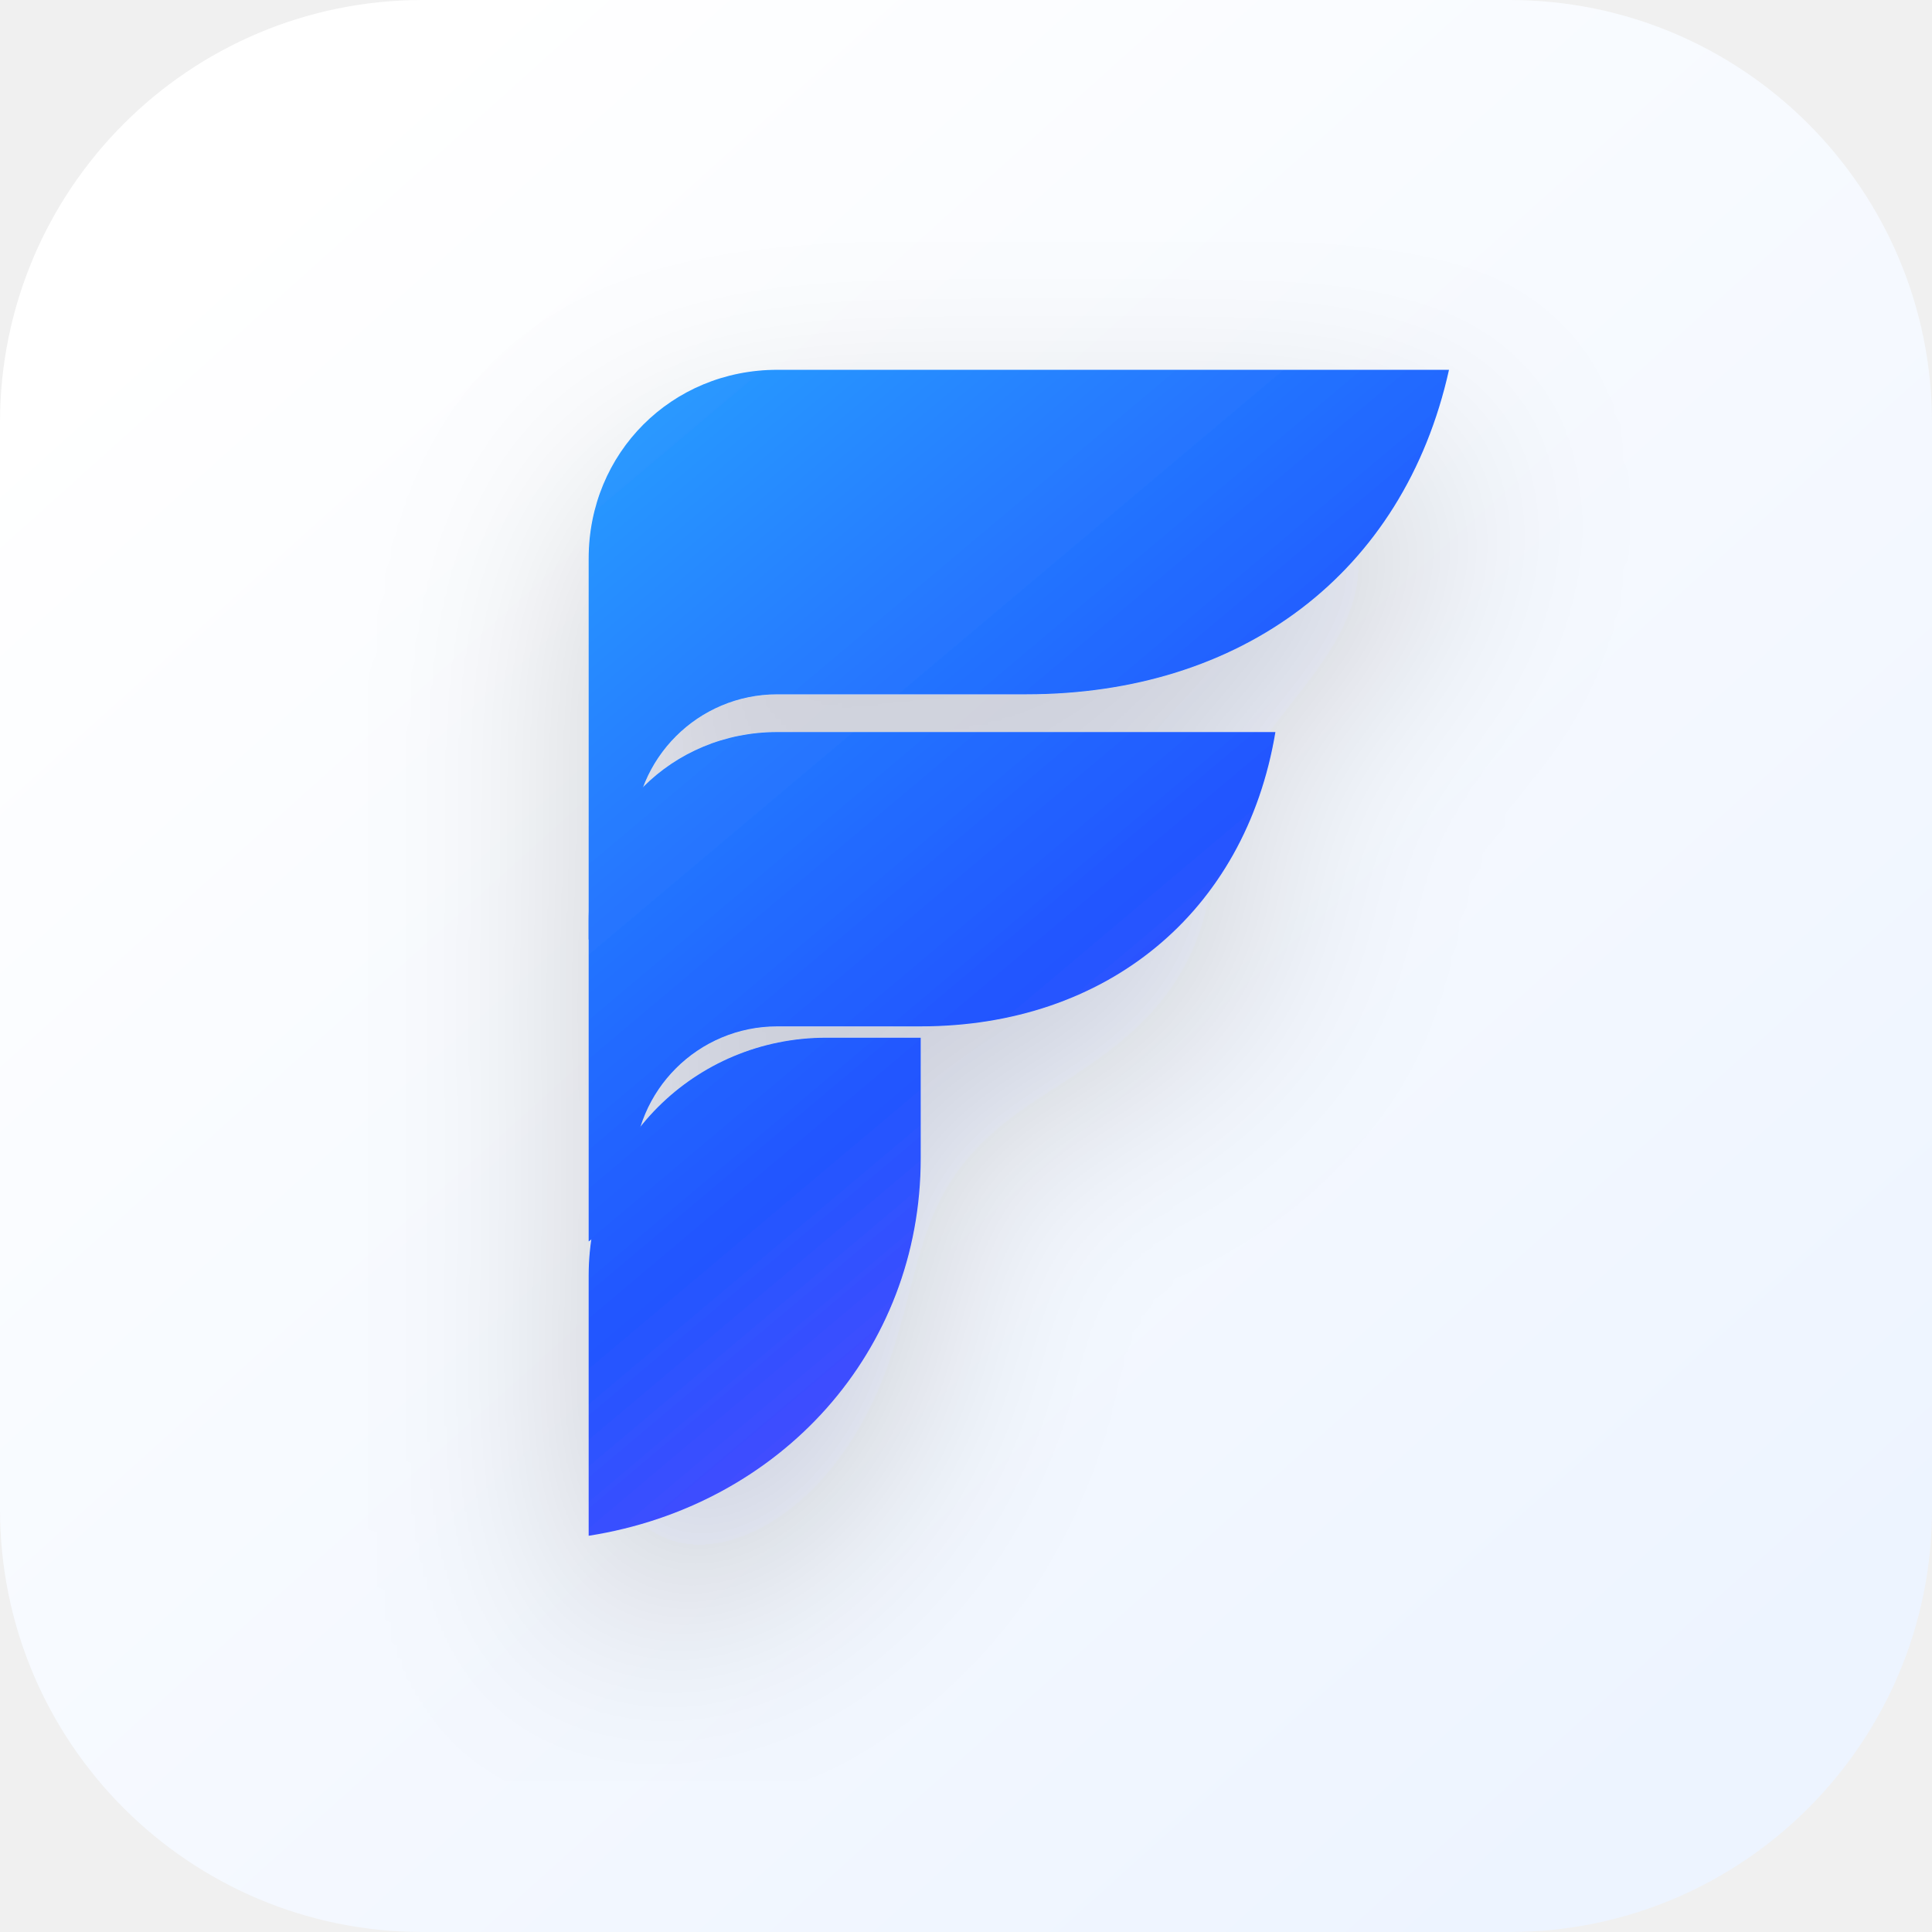
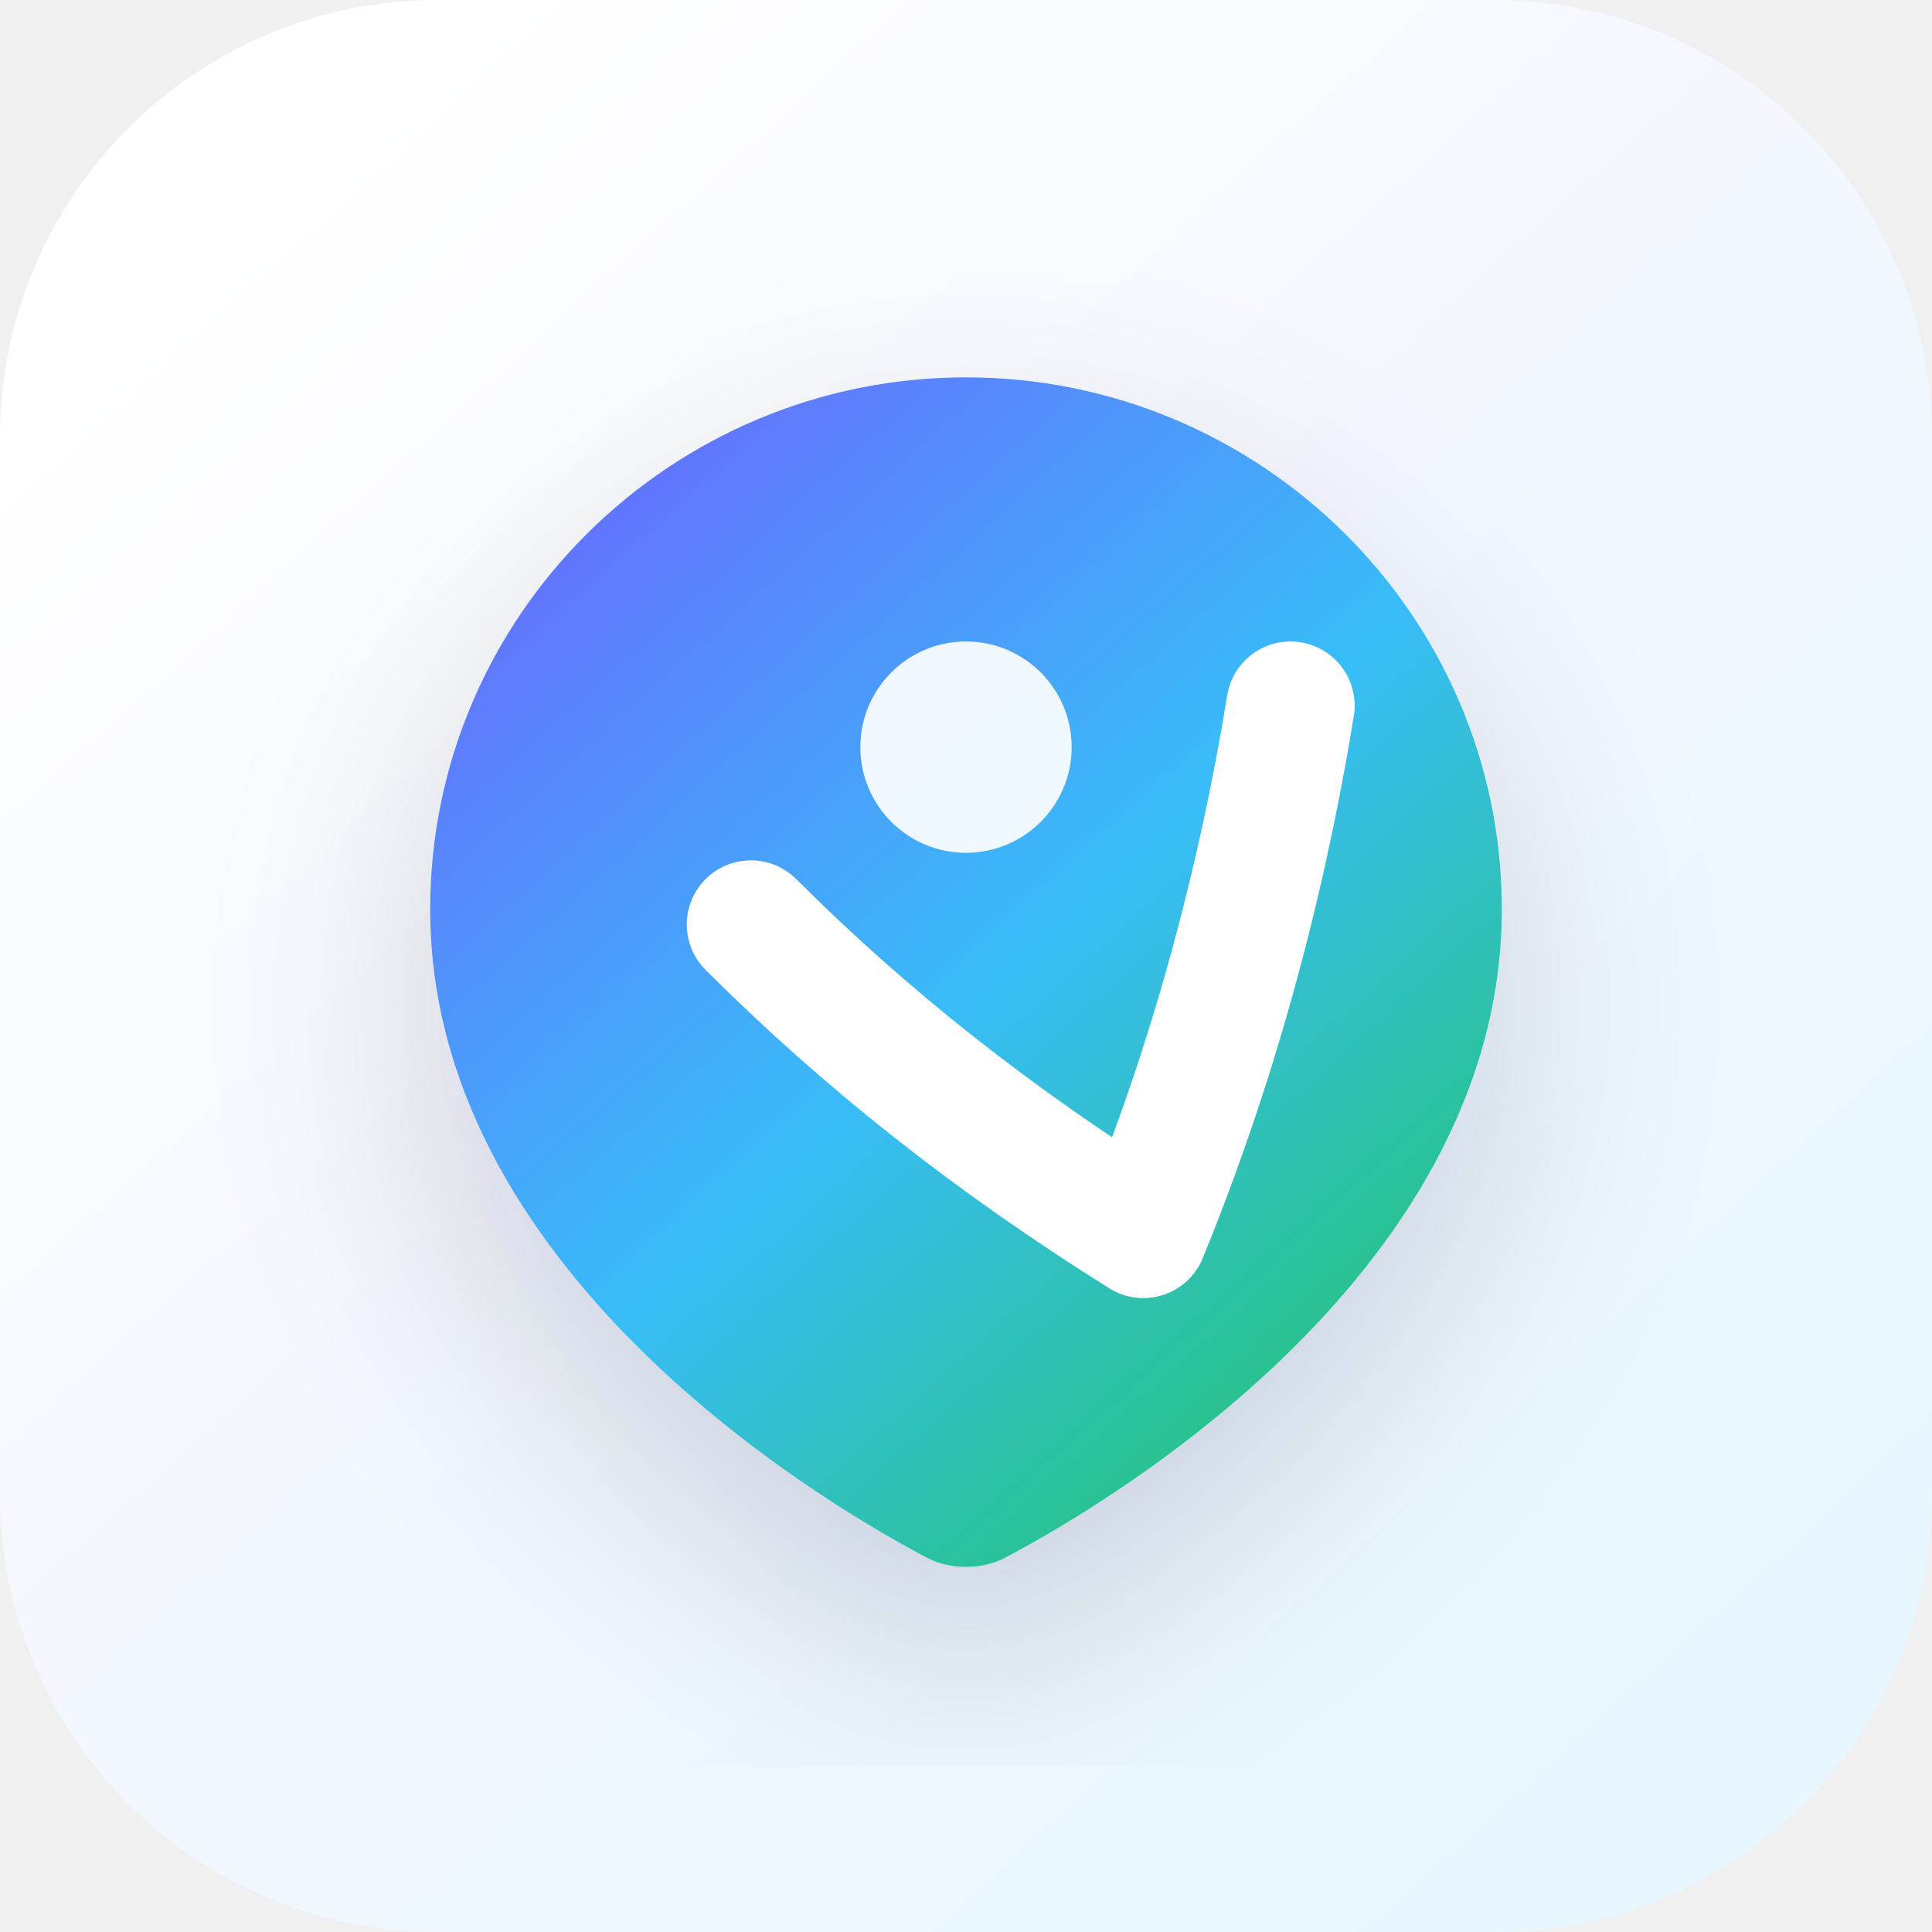
<svg xmlns="http://www.w3.org/2000/svg" viewBox="0 0 512 512">
  <defs>
-     <linearGradient id="bg" x1="70" y1="48" x2="446" y2="466" gradientUnits="userSpaceOnUse">
+     <linearGradient id="bg" x1="70" y1="52" x2="438" y2="458" gradientUnits="userSpaceOnUse">
      <stop stop-color="#ffffff" />
-       <stop offset="1" stop-color="#edf4ff" />
+       <stop offset=".45" stop-color="#f4f7ff" />
+       <stop offset="1" stop-color="#e8f7ff" />
    </linearGradient>
-     <linearGradient id="f" x1="135" y1="111" x2="369" y2="389" gradientUnits="userSpaceOnUse">
-       <stop stop-color="#2aa2ff" />
-       <stop offset=".55" stop-color="#2156ff" />
-       <stop offset="1" stop-color="#7c3cff" />
+     <linearGradient id="mark" x1="126" y1="112" x2="386" y2="400" gradientUnits="userSpaceOnUse">
+       <stop stop-color="#6C63FF" />
+       <stop offset=".52" stop-color="#38BDF8" />
+       <stop offset="1" stop-color="#22C55E" />
    </linearGradient>
-     <filter id="shadow" x="40" y="40" width="432" height="432" filterUnits="userSpaceOnUse">
-       <feDropShadow dx="0" dy="24" stdDeviation="28" flood-color="#07152b" flood-opacity=".18" />
+     <filter id="shadow" x="42" y="48" width="428" height="420" filterUnits="userSpaceOnUse">
+       <feDropShadow dx="0" dy="26" stdDeviation="30" flood-color="#0F172A" flood-opacity=".16" />
    </filter>
  </defs>
-   <rect width="512" height="512" rx="112" fill="url(#bg)" />
-   <g filter="url(#shadow)" fill="url(#f)">
-     <path d="M156 148c0-28 22-50 50-50h178c-12 54-55 86-112 86h-66c-21 0-38 17-38 38v18l-12 9V148Z" />
-     <path d="M156 244c0-28 22-50 50-50h132c-8 48-45 78-94 78h-38c-21 0-38 17-38 38v10l-12 9v-85Z" />
-     <path d="M156 338c0-35 28-63 63-63h25v32c0 51-37 92-88 100v-69Z" />
+   <rect width="512" height="512" rx="116" fill="url(#bg)" />
+   <g filter="url(#shadow)">
+     <path d="M256 100c78 0 142 63 142 141 0 99-111 161-132 172-6 3-14 3-20 0-21-11-132-73-132-172 0-78 64-141 142-141Z" fill="url(#mark)" />
+     <path d="M199 245c30 30 64 57 104 82 18-44 31-91 39-140" fill="none" stroke="#fff" stroke-width="34" stroke-linecap="round" stroke-linejoin="round" />
+     <circle cx="256" cy="198" r="28" fill="#fff" opacity=".92" />
  </g>
</svg>
